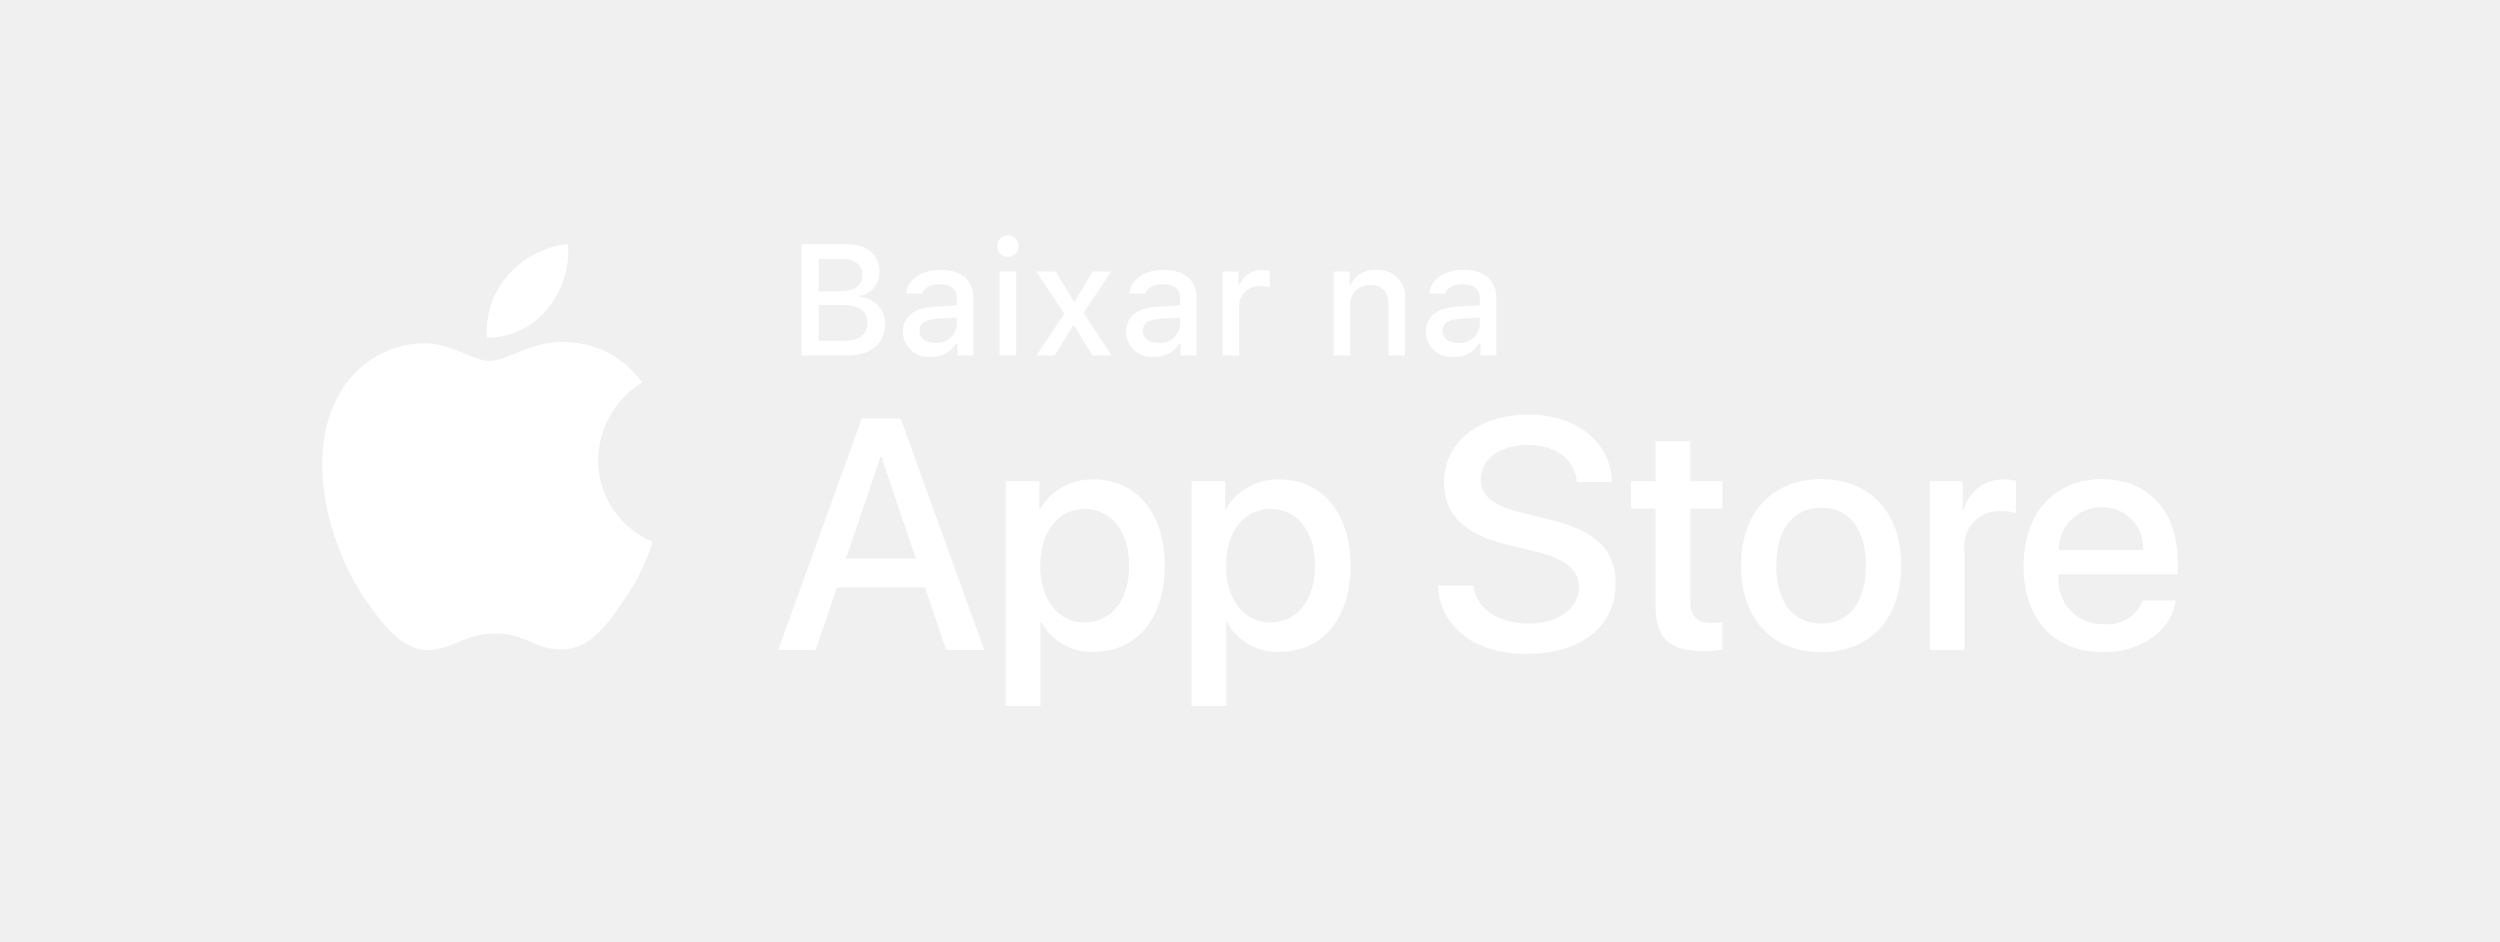
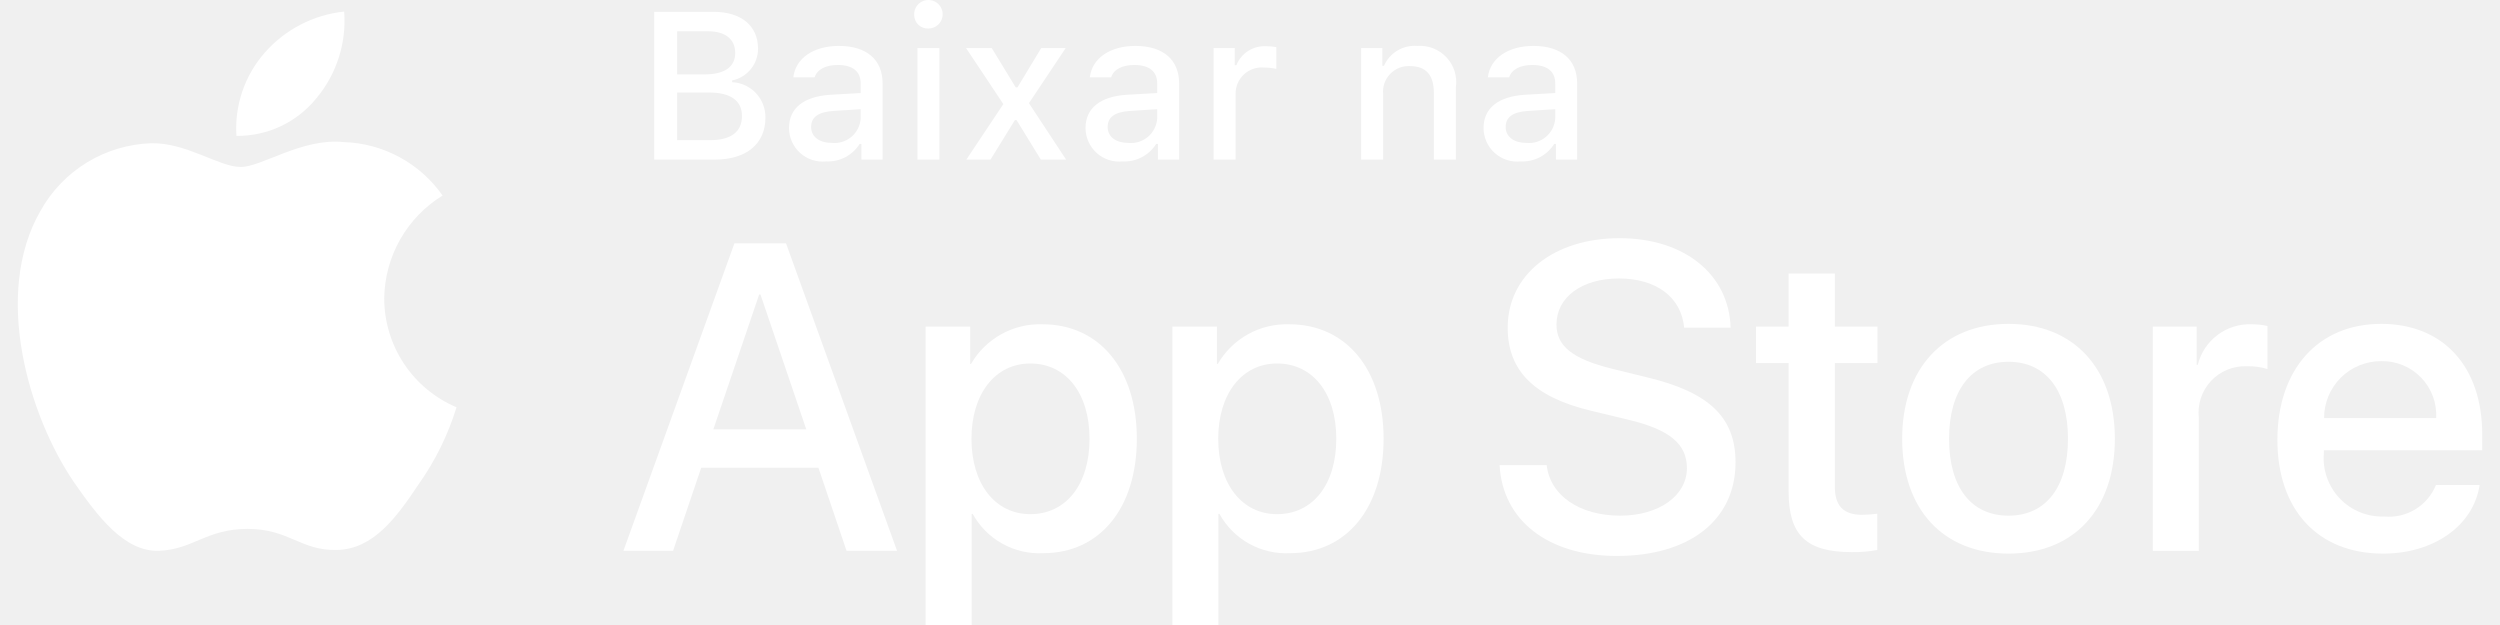
- <svg xmlns="http://www.w3.org/2000/svg" width="170" height="64" viewBox="0 0 170 64" fill="none">
-   <path d="M40.672 31.275C40.686 30.217 40.967 29.179 41.489 28.259C42.012 27.338 42.759 26.565 43.66 26.011C43.087 25.192 42.332 24.519 41.453 24.044C40.575 23.57 39.598 23.306 38.6 23.275C36.471 23.051 34.407 24.549 33.322 24.549C32.215 24.549 30.545 23.297 28.746 23.334C27.583 23.372 26.449 23.71 25.455 24.316C24.461 24.922 23.641 25.775 23.075 26.793C20.623 31.038 22.452 37.278 24.801 40.709C25.976 42.39 27.349 44.267 29.147 44.2C30.905 44.127 31.562 43.079 33.685 43.079C35.788 43.079 36.405 44.2 38.238 44.158C40.125 44.127 41.314 42.47 42.448 40.774C43.293 39.577 43.943 38.253 44.374 36.853C43.277 36.389 42.342 35.613 41.683 34.621C41.025 33.629 40.674 32.465 40.672 31.275Z" fill="white" />
-   <path d="M37.209 21.018C38.238 19.783 38.745 18.195 38.622 16.592C37.05 16.757 35.598 17.509 34.555 18.696C34.045 19.277 33.655 19.952 33.406 20.683C33.157 21.414 33.055 22.188 33.105 22.958C33.891 22.966 34.669 22.796 35.38 22.46C36.091 22.124 36.716 21.631 37.209 21.018Z" fill="white" />
-   <path d="M62.903 39.947H56.902L55.46 44.202H52.918L58.603 28.457H61.244L66.929 44.202H64.343L62.903 39.947ZM57.523 37.983H62.281L59.935 31.076H59.87L57.523 37.983Z" fill="white" />
-   <path d="M79.206 38.463C79.206 42.03 77.296 44.322 74.415 44.322C73.685 44.361 72.959 44.192 72.32 43.837C71.682 43.482 71.156 42.954 70.803 42.314H70.749V48H68.392V32.723H70.673V34.632H70.716C71.085 33.995 71.62 33.47 72.264 33.112C72.907 32.755 73.636 32.579 74.372 32.603C77.285 32.603 79.206 34.906 79.206 38.463ZM76.784 38.463C76.784 36.139 75.582 34.611 73.75 34.611C71.95 34.611 70.739 36.171 70.739 38.463C70.739 40.776 71.95 42.325 73.75 42.325C75.582 42.325 76.784 40.808 76.784 38.463Z" fill="white" />
-   <path d="M91.84 38.463C91.84 42.03 89.931 44.322 87.05 44.322C86.32 44.361 85.594 44.192 84.955 43.837C84.316 43.482 83.79 42.954 83.438 42.314H83.383V48H81.027V32.723H83.308V34.632H83.351C83.72 33.995 84.255 33.47 84.898 33.112C85.542 32.755 86.27 32.579 87.006 32.603C89.92 32.603 91.84 34.906 91.84 38.463ZM89.418 38.463C89.418 36.139 88.217 34.611 86.385 34.611C84.584 34.611 83.373 36.171 83.373 38.463C83.373 40.776 84.584 42.325 86.385 42.325C88.217 42.325 89.418 40.808 89.418 38.463H89.418Z" fill="white" />
-   <path d="M100.191 39.816C100.365 41.377 101.882 42.402 103.955 42.402C105.941 42.402 107.37 41.377 107.37 39.969C107.37 38.747 106.508 38.015 104.467 37.514L102.427 37.022C99.536 36.324 98.194 34.971 98.194 32.777C98.194 30.061 100.561 28.195 103.923 28.195C107.25 28.195 109.53 30.061 109.607 32.777H107.229C107.086 31.206 105.787 30.258 103.889 30.258C101.991 30.258 100.692 31.217 100.692 32.614C100.692 33.727 101.522 34.382 103.551 34.884L105.286 35.309C108.516 36.074 109.859 37.371 109.859 39.674C109.859 42.62 107.512 44.465 103.78 44.465C100.288 44.465 97.931 42.663 97.779 39.815L100.191 39.816Z" fill="white" />
-   <path d="M114.944 30.006V32.723H117.127V34.589H114.944V40.917C114.944 41.901 115.381 42.359 116.341 42.359C116.6 42.354 116.859 42.336 117.116 42.304V44.159C116.684 44.24 116.246 44.276 115.807 44.268C113.483 44.268 112.577 43.395 112.577 41.169V34.589H110.907V32.723H112.576V30.006H114.944Z" fill="white" />
-   <path d="M118.391 38.463C118.391 34.851 120.518 32.582 123.836 32.582C127.164 32.582 129.281 34.851 129.281 38.463C129.281 42.085 127.175 44.345 123.836 44.345C120.497 44.345 118.391 42.085 118.391 38.463ZM126.88 38.463C126.88 35.986 125.745 34.523 123.836 34.523C121.926 34.523 120.792 35.997 120.792 38.463C120.792 40.951 121.926 42.402 123.836 42.402C125.745 42.402 126.88 40.951 126.88 38.463H126.88Z" fill="white" />
-   <path d="M131.224 32.723H133.471V34.677H133.526C133.678 34.067 134.035 33.528 134.538 33.15C135.041 32.772 135.659 32.579 136.287 32.603C136.559 32.602 136.829 32.632 137.094 32.691V34.895C136.752 34.79 136.394 34.742 136.036 34.753C135.693 34.739 135.352 34.799 135.035 34.929C134.718 35.06 134.434 35.257 134.2 35.508C133.967 35.759 133.791 36.058 133.684 36.383C133.577 36.709 133.541 37.053 133.58 37.394V44.203H131.224L131.224 32.723Z" fill="white" />
-   <path d="M147.958 40.831C147.641 42.915 145.612 44.345 143.015 44.345C139.676 44.345 137.603 42.107 137.603 38.518C137.603 34.917 139.687 32.582 142.916 32.582C146.092 32.582 148.09 34.764 148.09 38.244V39.051H139.982V39.194C139.944 39.616 139.997 40.042 140.137 40.442C140.277 40.843 140.5 41.209 140.792 41.517C141.084 41.824 141.438 42.066 141.831 42.226C142.224 42.386 142.646 42.461 143.07 42.445C143.627 42.498 144.185 42.369 144.663 42.078C145.141 41.787 145.512 41.349 145.721 40.831L147.958 40.831ZM139.993 37.405H145.732C145.753 37.025 145.696 36.645 145.563 36.288C145.43 35.931 145.225 35.606 144.961 35.333C144.696 35.059 144.378 34.843 144.026 34.698C143.675 34.553 143.297 34.483 142.916 34.491C142.533 34.489 142.152 34.562 141.797 34.708C141.442 34.853 141.119 35.068 140.848 35.339C140.576 35.61 140.36 35.932 140.214 36.286C140.067 36.641 139.992 37.021 139.993 37.405V37.405Z" fill="white" />
-   <path d="M54.495 24.171V16.605H57.536C58.958 16.605 59.812 17.329 59.812 18.492C59.812 18.875 59.681 19.246 59.439 19.542C59.197 19.838 58.861 20.042 58.486 20.118V20.207C58.951 20.229 59.389 20.432 59.707 20.771C60.025 21.111 60.198 21.561 60.19 22.026C60.19 23.358 59.22 24.171 57.604 24.171L54.495 24.171ZM55.67 19.809H57.065C58.103 19.809 58.643 19.426 58.643 18.708C58.643 18.01 58.134 17.602 57.264 17.602H55.67V19.809ZM57.369 23.175C58.428 23.175 58.989 22.744 58.989 21.943C58.989 21.151 58.407 20.737 57.301 20.737H55.67V23.175H57.369Z" fill="white" />
-   <path d="M61.397 22.556C61.397 21.529 62.162 20.936 63.521 20.852L65.067 20.763V20.27C65.067 19.667 64.668 19.326 63.898 19.326C63.269 19.326 62.833 19.557 62.708 19.961H61.617C61.733 18.98 62.655 18.351 63.95 18.351C65.382 18.351 66.189 19.064 66.189 20.27V24.171H65.104V23.369H65.015C64.834 23.656 64.58 23.891 64.279 24.049C63.977 24.206 63.64 24.281 63.3 24.265C63.06 24.29 62.818 24.264 62.589 24.19C62.36 24.116 62.149 23.994 61.969 23.833C61.79 23.672 61.647 23.475 61.548 23.255C61.449 23.035 61.398 22.797 61.397 22.556ZM65.067 22.068V21.591L63.673 21.68C62.887 21.733 62.53 22 62.53 22.504C62.53 23.017 62.976 23.317 63.589 23.317C63.768 23.335 63.95 23.317 64.122 23.263C64.295 23.21 64.455 23.122 64.593 23.006C64.73 22.889 64.844 22.746 64.925 22.585C65.007 22.424 65.055 22.248 65.067 22.068Z" fill="white" />
-   <path d="M67.806 16.773C67.797 16.627 67.833 16.482 67.907 16.357C67.982 16.231 68.093 16.131 68.225 16.069C68.358 16.007 68.506 15.986 68.65 16.009C68.794 16.032 68.929 16.098 69.035 16.198C69.141 16.299 69.215 16.428 69.247 16.571C69.279 16.714 69.267 16.863 69.213 16.999C69.159 17.135 69.066 17.251 68.945 17.334C68.824 17.416 68.682 17.46 68.535 17.46C68.442 17.465 68.349 17.451 68.261 17.418C68.173 17.386 68.092 17.336 68.024 17.272C67.956 17.208 67.902 17.131 67.864 17.045C67.827 16.959 67.807 16.867 67.806 16.773ZM67.973 18.462H69.096V24.171H67.973L67.973 18.462Z" fill="white" />
-   <path d="M72.963 22.147L71.715 24.171H70.478L72.371 21.329L70.462 18.462H71.778L73.005 20.475H73.094L74.31 18.462H75.563L73.681 21.282L75.585 24.171H74.29L73.047 22.147H72.963Z" fill="white" />
-   <path d="M76.579 22.556C76.579 21.529 77.344 20.936 78.702 20.852L80.249 20.763V20.27C80.249 19.667 79.85 19.326 79.08 19.326C78.451 19.326 78.015 19.557 77.89 19.961H76.799C76.914 18.98 77.837 18.351 79.132 18.351C80.563 18.351 81.371 19.064 81.371 20.27V24.171H80.286V23.369H80.197C80.016 23.656 79.762 23.891 79.46 24.049C79.159 24.206 78.821 24.281 78.482 24.265C78.242 24.29 78 24.264 77.771 24.19C77.541 24.116 77.33 23.994 77.151 23.833C76.972 23.672 76.828 23.475 76.73 23.255C76.631 23.035 76.58 22.797 76.579 22.556ZM80.249 22.068V21.591L78.855 21.68C78.068 21.733 77.712 22 77.712 22.504C77.712 23.017 78.157 23.317 78.77 23.317C78.95 23.335 79.131 23.317 79.304 23.263C79.476 23.21 79.636 23.122 79.774 23.006C79.912 22.889 80.025 22.746 80.107 22.585C80.188 22.424 80.237 22.248 80.249 22.068Z" fill="white" />
-   <path d="M83.135 18.462H84.22V19.337H84.304C84.425 19.033 84.64 18.776 84.917 18.601C85.194 18.427 85.519 18.345 85.846 18.367C86.014 18.365 86.183 18.381 86.348 18.414V19.526C86.141 19.482 85.931 19.459 85.719 19.458C85.533 19.441 85.346 19.464 85.169 19.524C84.993 19.584 84.831 19.68 84.693 19.806C84.556 19.933 84.447 20.087 84.372 20.258C84.298 20.429 84.26 20.614 84.262 20.8V24.171H83.135L83.135 18.462Z" fill="white" />
-   <path d="M90.691 18.462H91.776V19.369H91.86C92.003 19.043 92.244 18.77 92.549 18.587C92.855 18.405 93.209 18.323 93.564 18.351C93.842 18.33 94.121 18.372 94.38 18.474C94.639 18.575 94.873 18.734 95.062 18.938C95.252 19.142 95.394 19.386 95.476 19.652C95.559 19.918 95.581 20.199 95.54 20.475V24.171H94.413V20.758C94.413 19.84 94.015 19.384 93.181 19.384C92.993 19.375 92.804 19.407 92.629 19.478C92.454 19.549 92.297 19.657 92.167 19.794C92.038 19.931 91.939 20.095 91.879 20.274C91.819 20.453 91.798 20.643 91.818 20.831V24.171H90.691L90.691 18.462Z" fill="white" />
-   <path d="M96.958 22.556C96.958 21.529 97.723 20.936 99.081 20.852L100.628 20.763V20.27C100.628 19.667 100.229 19.326 99.459 19.326C98.83 19.326 98.394 19.557 98.269 19.961H97.178C97.293 18.98 98.216 18.351 99.511 18.351C100.942 18.351 101.75 19.064 101.75 20.27V24.171H100.665V23.369H100.576C100.395 23.656 100.141 23.891 99.84 24.049C99.538 24.206 99.201 24.281 98.861 24.265C98.621 24.29 98.379 24.264 98.15 24.19C97.921 24.116 97.71 23.994 97.53 23.833C97.351 23.672 97.207 23.475 97.109 23.255C97.01 23.035 96.959 22.797 96.958 22.556ZM100.628 22.068V21.591L99.234 21.68C98.447 21.733 98.091 22 98.091 22.504C98.091 23.017 98.537 23.317 99.149 23.317C99.329 23.335 99.51 23.317 99.683 23.263C99.855 23.21 100.015 23.122 100.153 23.006C100.291 22.889 100.404 22.746 100.486 22.585C100.567 22.424 100.616 22.248 100.628 22.068H100.628Z" fill="white" />
+ <svg xmlns="http://www.w3.org/2000/svg" width="128" height="32" viewBox="0 0 128 32" fill="none">
+   <path d="M19.672 15.275C19.686 14.217 19.967 13.179 20.489 12.259C21.012 11.338 21.759 10.565 22.66 10.011C22.087 9.193 21.332 8.519 20.453 8.045C19.575 7.57 18.598 7.306 17.6 7.275C15.471 7.051 13.406 8.549 12.322 8.549C11.216 8.549 9.545 7.297 7.746 7.334C6.583 7.372 5.449 7.71 4.455 8.316C3.461 8.922 2.641 9.776 2.075 10.793C-0.377 15.038 1.452 21.278 3.801 24.71C4.976 26.39 6.35 28.267 8.147 28.201C9.905 28.128 10.562 27.079 12.685 27.079C14.788 27.079 15.405 28.201 17.238 28.158C19.125 28.128 20.314 26.47 21.448 24.774C22.293 23.577 22.943 22.253 23.374 20.853C22.277 20.389 21.342 19.613 20.683 18.621C20.025 17.629 19.674 16.466 19.672 15.275Z" fill="white" />
+   <path d="M16.209 5.018C17.238 3.783 17.745 2.195 17.622 0.592C16.05 0.757 14.598 1.509 13.555 2.696C13.045 3.277 12.655 3.952 12.406 4.683C12.157 5.414 12.055 6.188 12.105 6.958C12.891 6.966 13.669 6.796 14.38 6.46C15.091 6.124 15.716 5.631 16.209 5.018Z" fill="white" />
+   <path d="M41.903 23.947H35.902L34.461 28.202H31.919L37.603 12.457H40.244L45.929 28.202H43.343L41.903 23.947ZM36.523 21.983H41.281L38.935 15.076H38.87L36.523 21.983Z" fill="white" />
+   <path d="M58.206 22.463C58.206 26.031 56.296 28.323 53.415 28.323C52.685 28.361 51.959 28.192 51.321 27.837C50.682 27.482 50.156 26.954 49.803 26.314H49.749V32H47.392V16.723H49.673V18.632H49.717C50.085 17.995 50.62 17.47 51.264 17.113C51.907 16.755 52.636 16.579 53.372 16.603C56.285 16.603 58.206 18.906 58.206 22.463ZM55.784 22.463C55.784 20.139 54.583 18.611 52.75 18.611C50.95 18.611 49.739 20.171 49.739 22.463C49.739 24.776 50.95 26.325 52.75 26.325C54.583 26.325 55.784 24.808 55.784 22.463Z" fill="white" />
+   <path d="M70.84 22.463C70.84 26.03 68.931 28.323 66.05 28.323C65.32 28.361 64.594 28.192 63.955 27.837C63.316 27.482 62.791 26.954 62.438 26.314H62.383V32H60.027V16.723H62.308V18.632H62.351C62.72 17.995 63.255 17.47 63.898 17.113C64.542 16.755 65.27 16.579 66.006 16.603C68.92 16.603 70.84 18.906 70.84 22.463ZM68.418 22.463C68.418 20.139 67.217 18.611 65.385 18.611C63.584 18.611 62.373 20.171 62.373 22.463C62.373 24.776 63.584 26.325 65.385 26.325C67.217 26.325 68.418 24.808 68.418 22.463H68.418Z" fill="white" />
+   <path d="M79.191 23.816C79.365 25.377 80.882 26.402 82.955 26.402C84.941 26.402 86.37 25.377 86.37 23.969C86.37 22.747 85.508 22.015 83.468 21.514L81.427 21.022C78.536 20.324 77.194 18.972 77.194 16.777C77.194 14.061 79.561 12.195 82.923 12.195C86.25 12.195 88.531 14.061 88.607 16.777H86.229C86.086 15.206 84.787 14.258 82.889 14.258C80.991 14.258 79.692 15.217 79.692 16.614C79.692 17.727 80.522 18.382 82.551 18.884L84.286 19.31C87.516 20.073 88.859 21.371 88.859 23.674C88.859 26.62 86.512 28.465 82.78 28.465C79.288 28.465 76.931 26.663 76.779 23.815L79.191 23.816Z" fill="white" />
+   <path d="M93.944 14.006V16.723H96.127V18.589H93.944V24.917C93.944 25.901 94.381 26.359 95.341 26.359C95.6 26.354 95.859 26.336 96.116 26.304V28.159C95.684 28.24 95.246 28.276 94.807 28.268C92.483 28.268 91.577 27.395 91.577 25.169V18.589H89.907V16.723H91.576V14.006H93.944Z" fill="white" />
+   <path d="M97.391 22.463C97.391 18.852 99.519 16.582 102.836 16.582C106.164 16.582 108.281 18.851 108.281 22.463C108.281 26.085 106.175 28.345 102.836 28.345C99.497 28.345 97.391 26.085 97.391 22.463ZM105.88 22.463C105.88 19.986 104.745 18.523 102.836 18.523C100.926 18.523 99.792 19.997 99.792 22.463C99.792 24.951 100.926 26.402 102.836 26.402C104.745 26.402 105.88 24.951 105.88 22.463H105.88Z" fill="white" />
+   <path d="M110.224 16.723H112.471V18.677H112.526C112.678 18.067 113.035 17.527 113.538 17.15C114.041 16.772 114.659 16.579 115.287 16.603C115.559 16.602 115.829 16.632 116.094 16.691V18.895C115.752 18.79 115.394 18.742 115.036 18.753C114.693 18.739 114.352 18.799 114.035 18.93C113.719 19.06 113.434 19.257 113.2 19.508C112.967 19.759 112.791 20.058 112.684 20.383C112.577 20.709 112.542 21.053 112.58 21.394V28.203H110.224L110.224 16.723Z" fill="white" />
+   <path d="M126.958 24.831C126.641 26.915 124.612 28.345 122.015 28.345C118.676 28.345 116.603 26.107 116.603 22.518C116.603 18.917 118.687 16.582 121.916 16.582C125.092 16.582 127.09 18.764 127.09 22.244V23.052H118.982V23.194C118.944 23.616 118.997 24.042 119.137 24.442C119.277 24.843 119.5 25.209 119.792 25.517C120.084 25.824 120.438 26.066 120.831 26.226C121.224 26.386 121.646 26.461 122.07 26.445C122.627 26.498 123.186 26.369 123.663 26.078C124.141 25.787 124.512 25.349 124.721 24.831L126.958 24.831ZM118.993 21.405H124.732C124.753 21.025 124.696 20.645 124.563 20.288C124.43 19.931 124.225 19.606 123.961 19.333C123.696 19.059 123.378 18.843 123.026 18.698C122.675 18.553 122.297 18.483 121.916 18.491C121.533 18.489 121.152 18.563 120.797 18.708C120.442 18.854 120.119 19.068 119.848 19.339C119.576 19.61 119.36 19.932 119.214 20.286C119.067 20.641 118.992 21.021 118.993 21.405V21.405Z" fill="white" />
+   <path d="M33.495 8.171V0.606H36.536C37.958 0.606 38.812 1.329 38.812 2.493C38.812 2.875 38.681 3.246 38.439 3.542C38.197 3.838 37.861 4.042 37.486 4.118V4.208C37.951 4.229 38.389 4.432 38.707 4.771C39.025 5.111 39.198 5.561 39.19 6.026C39.19 7.358 38.22 8.171 36.604 8.171L33.495 8.171ZM34.67 3.809H36.065C37.103 3.809 37.643 3.426 37.643 2.708C37.643 2.01 37.134 1.602 36.264 1.602H34.67V3.809ZM36.369 7.175C37.428 7.175 37.989 6.745 37.989 5.943C37.989 5.151 37.407 4.737 36.301 4.737H34.67V7.175H36.369Z" fill="white" />
+   <path d="M40.397 6.556C40.397 5.529 41.162 4.936 42.52 4.852L44.067 4.763V4.27C44.067 3.667 43.668 3.327 42.898 3.327C42.269 3.327 41.833 3.557 41.708 3.961H40.617C40.733 2.98 41.655 2.351 42.95 2.351C44.382 2.351 45.189 3.064 45.189 4.27V8.171H44.104V7.369H44.015C43.834 7.656 43.58 7.891 43.279 8.049C42.977 8.206 42.64 8.281 42.3 8.265C42.06 8.29 41.818 8.264 41.589 8.19C41.36 8.116 41.149 7.994 40.969 7.833C40.79 7.672 40.647 7.475 40.548 7.255C40.449 7.035 40.398 6.797 40.397 6.556ZM44.067 6.069V5.591L42.673 5.68C41.886 5.733 41.53 6 41.53 6.504C41.53 7.018 41.976 7.317 42.589 7.317C42.768 7.335 42.95 7.317 43.122 7.263C43.294 7.21 43.455 7.122 43.592 7.006C43.73 6.89 43.843 6.747 43.925 6.585C44.007 6.424 44.055 6.249 44.067 6.069Z" fill="white" />
+   <path d="M46.806 0.773C46.797 0.627 46.833 0.482 46.907 0.357C46.982 0.231 47.093 0.131 47.225 0.069C47.358 0.007 47.506 -0.014 47.65 0.009C47.794 0.032 47.929 0.098 48.035 0.199C48.142 0.299 48.215 0.429 48.247 0.571C48.279 0.714 48.267 0.863 48.213 0.999C48.16 1.135 48.066 1.251 47.945 1.334C47.824 1.416 47.681 1.46 47.535 1.46C47.442 1.465 47.348 1.451 47.261 1.418C47.173 1.386 47.092 1.336 47.024 1.272C46.956 1.208 46.902 1.131 46.864 1.045C46.827 0.959 46.807 0.867 46.806 0.773ZM46.973 2.462H48.096V8.171H46.973L46.973 2.462Z" fill="white" />
+   <path d="M51.963 6.147L50.715 8.171H49.478L51.371 5.329L49.462 2.462H50.778L52.005 4.475H52.094L53.31 2.462H54.563L52.681 5.282L54.584 8.171H53.29L52.047 6.147H51.963Z" fill="white" />
+   <path d="M55.579 6.556C55.579 5.529 56.344 4.936 57.702 4.852L59.249 4.763V4.27C59.249 3.667 58.85 3.327 58.08 3.327C57.451 3.327 57.015 3.557 56.89 3.961H55.799C55.914 2.98 56.837 2.351 58.132 2.351C59.563 2.351 60.371 3.064 60.371 4.27V8.171H59.286V7.369H59.197C59.016 7.656 58.762 7.891 58.46 8.049C58.159 8.206 57.822 8.281 57.482 8.265C57.242 8.29 57 8.264 56.771 8.19C56.542 8.116 56.331 7.994 56.151 7.833C55.972 7.672 55.828 7.475 55.73 7.255C55.631 7.035 55.58 6.797 55.579 6.556ZM59.249 6.069V5.591L57.855 5.68C57.068 5.733 56.712 6 56.712 6.504C56.712 7.018 57.157 7.317 57.77 7.317C57.95 7.335 58.131 7.317 58.304 7.263C58.476 7.21 58.636 7.122 58.774 7.006C58.912 6.89 59.025 6.747 59.107 6.585C59.188 6.424 59.237 6.249 59.249 6.069Z" fill="white" />
+   <path d="M62.135 2.462H63.22V3.337H63.304C63.425 3.033 63.64 2.776 63.917 2.601C64.194 2.427 64.519 2.345 64.846 2.367C65.014 2.365 65.183 2.381 65.348 2.414V3.526C65.141 3.482 64.931 3.459 64.719 3.458C64.533 3.441 64.346 3.464 64.169 3.524C63.993 3.584 63.831 3.68 63.693 3.806C63.556 3.933 63.447 4.086 63.372 4.258C63.298 4.429 63.26 4.614 63.262 4.8V8.171H62.135L62.135 2.462Z" fill="white" />
+   <path d="M69.691 2.462H70.776V3.369H70.86C71.003 3.043 71.244 2.77 71.549 2.587C71.855 2.405 72.209 2.323 72.564 2.351C72.842 2.331 73.121 2.372 73.38 2.474C73.639 2.576 73.873 2.734 74.062 2.938C74.252 3.142 74.394 3.386 74.476 3.652C74.559 3.918 74.581 4.199 74.54 4.475V8.171H73.413V4.758C73.413 3.84 73.015 3.384 72.181 3.384C71.993 3.375 71.804 3.407 71.629 3.478C71.454 3.549 71.297 3.657 71.167 3.794C71.038 3.932 70.939 4.095 70.879 4.274C70.819 4.453 70.798 4.643 70.818 4.831V8.171H69.691L69.691 2.462Z" fill="white" />
+   <path d="M75.958 6.556C75.958 5.529 76.723 4.936 78.081 4.852L79.628 4.763V4.27C79.628 3.667 79.229 3.327 78.459 3.327C77.83 3.327 77.394 3.557 77.269 3.961H76.178C76.293 2.98 77.216 2.351 78.511 2.351C79.942 2.351 80.75 3.064 80.75 4.27V8.171H79.665V7.369H79.576C79.395 7.656 79.141 7.891 78.84 8.049C78.538 8.206 78.201 8.281 77.861 8.265C77.621 8.29 77.379 8.264 77.15 8.19C76.921 8.116 76.71 7.994 76.53 7.833C76.351 7.672 76.207 7.475 76.109 7.255C76.01 7.035 75.959 6.797 75.958 6.556ZM79.628 6.069V5.591L78.234 5.68C77.447 5.733 77.091 6 77.091 6.504C77.091 7.018 77.537 7.317 78.149 7.317C78.329 7.335 78.51 7.317 78.683 7.263C78.855 7.21 79.015 7.122 79.153 7.006C79.291 6.89 79.404 6.747 79.486 6.585C79.567 6.424 79.616 6.249 79.628 6.069H79.628Z" fill="white" />
</svg>
